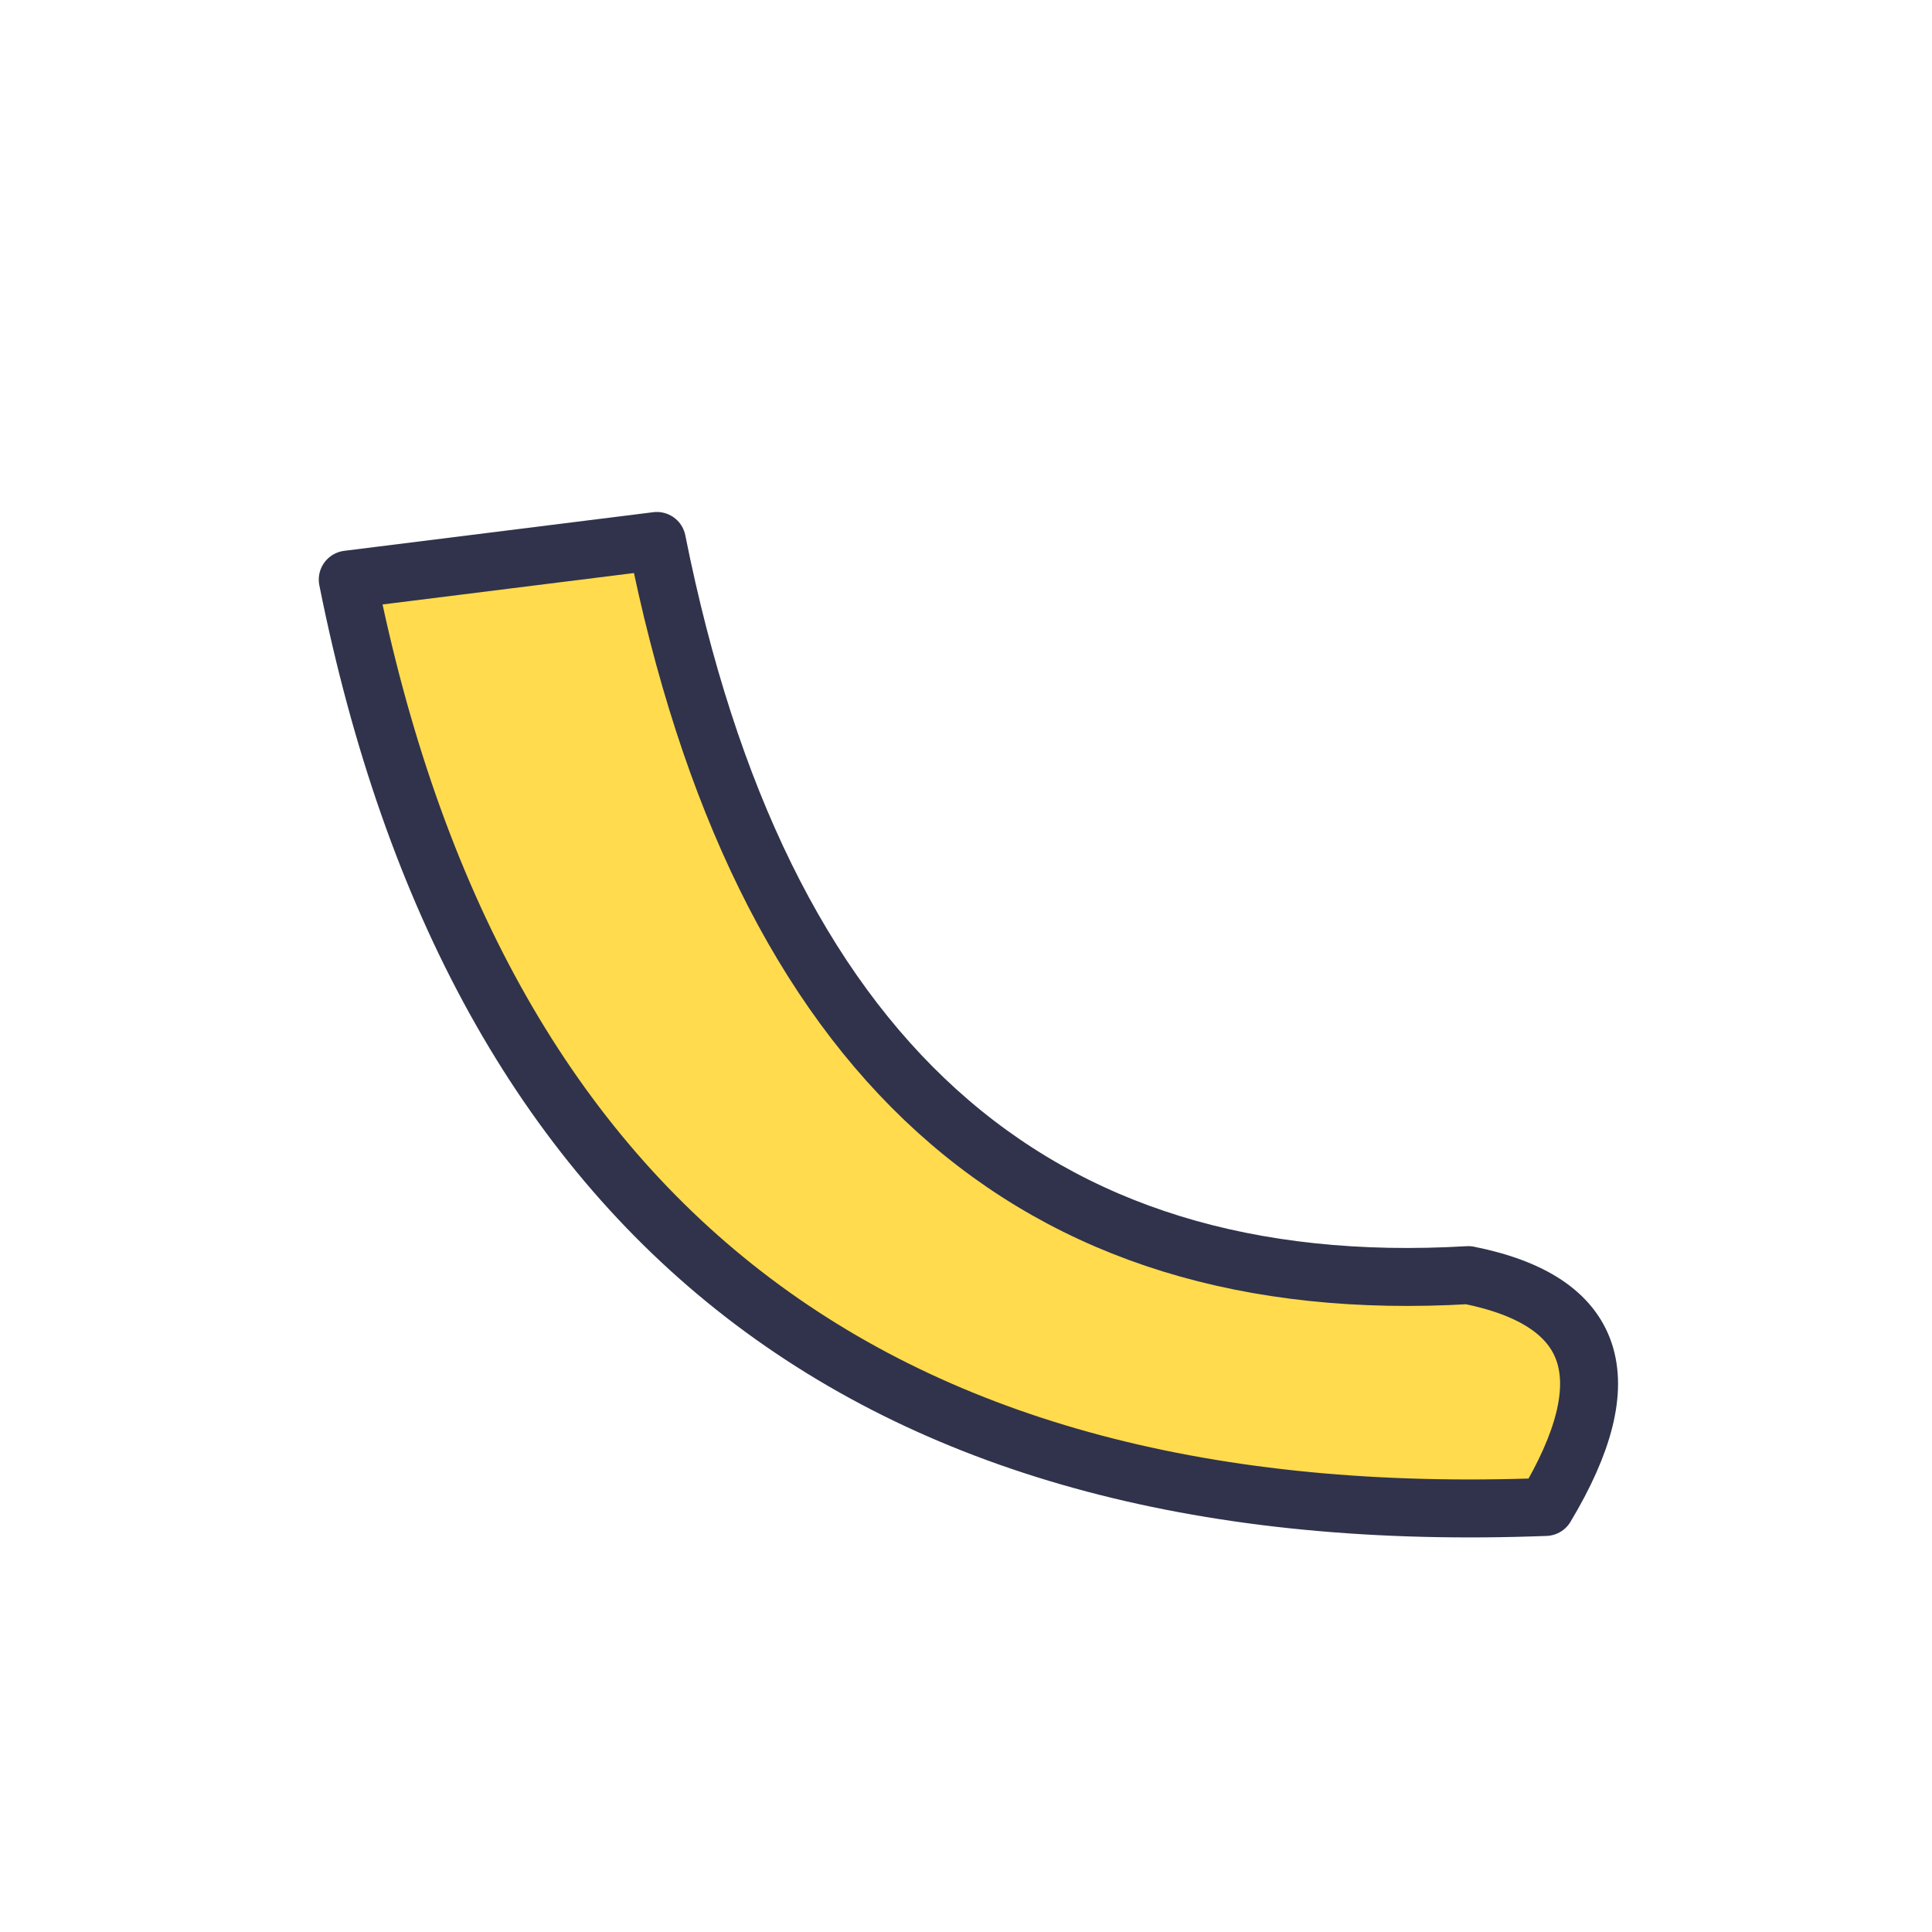
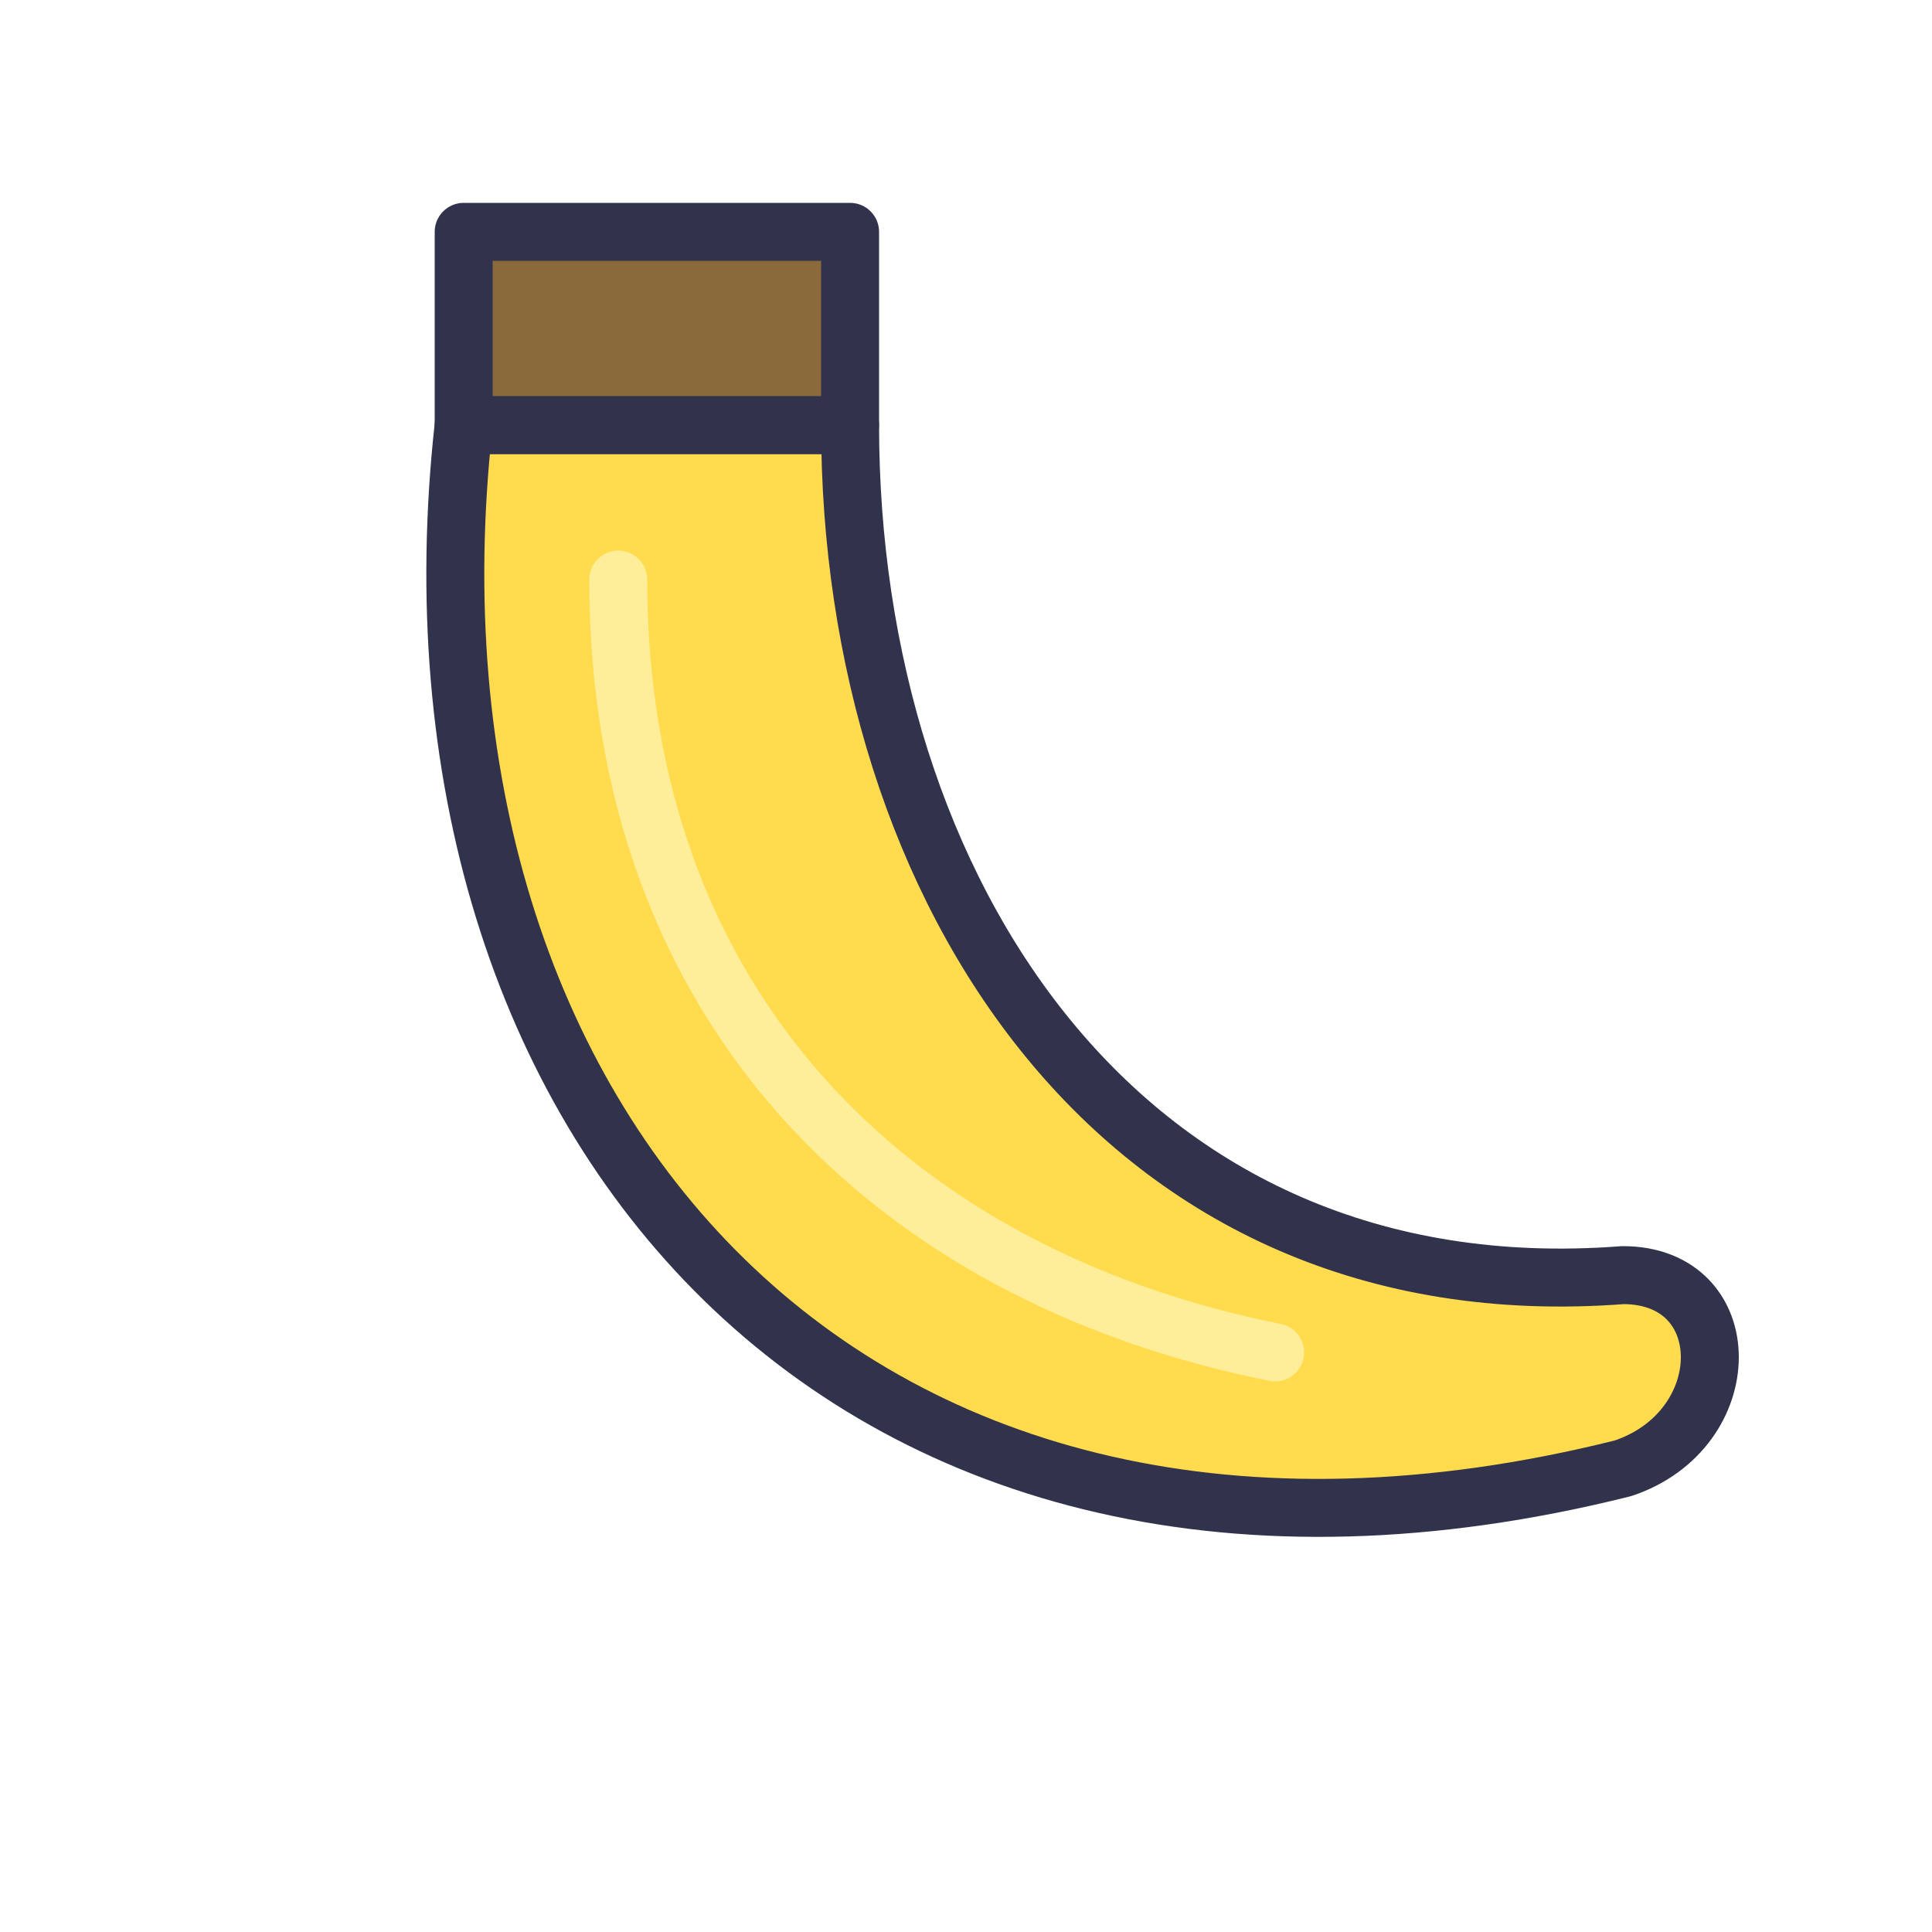
<svg xmlns="http://www.w3.org/2000/svg" viewBox="0 0 100 100">
-   <path d="M18,30q10,50 62,48q6,-10 -4,-12q-34,2 -42,-38z" fill="#ffdb4d" stroke="#30334b" stroke-width="3" stroke-linejoin="round" stroke-linecap="round" />
+   <path d="M24,22C20,58 44,86 84,76C90,74 90,66 84,66C58,68 44,46 44,22Z" fill="#ffdb4d" stroke="#30334b" stroke-width="3" stroke-linejoin="round" stroke-linecap="round" />
+   <path d="M24,22h20v-10h-20z" fill="#8a6a3a" stroke="#30334b" stroke-width="3" stroke-linejoin="round" stroke-linecap="round" />
+   <path d="M32,30C32,52 46,66 66,70" fill="none" stroke="#ffee99" stroke-width="3" stroke-linejoin="round" stroke-linecap="round" />
</svg>
